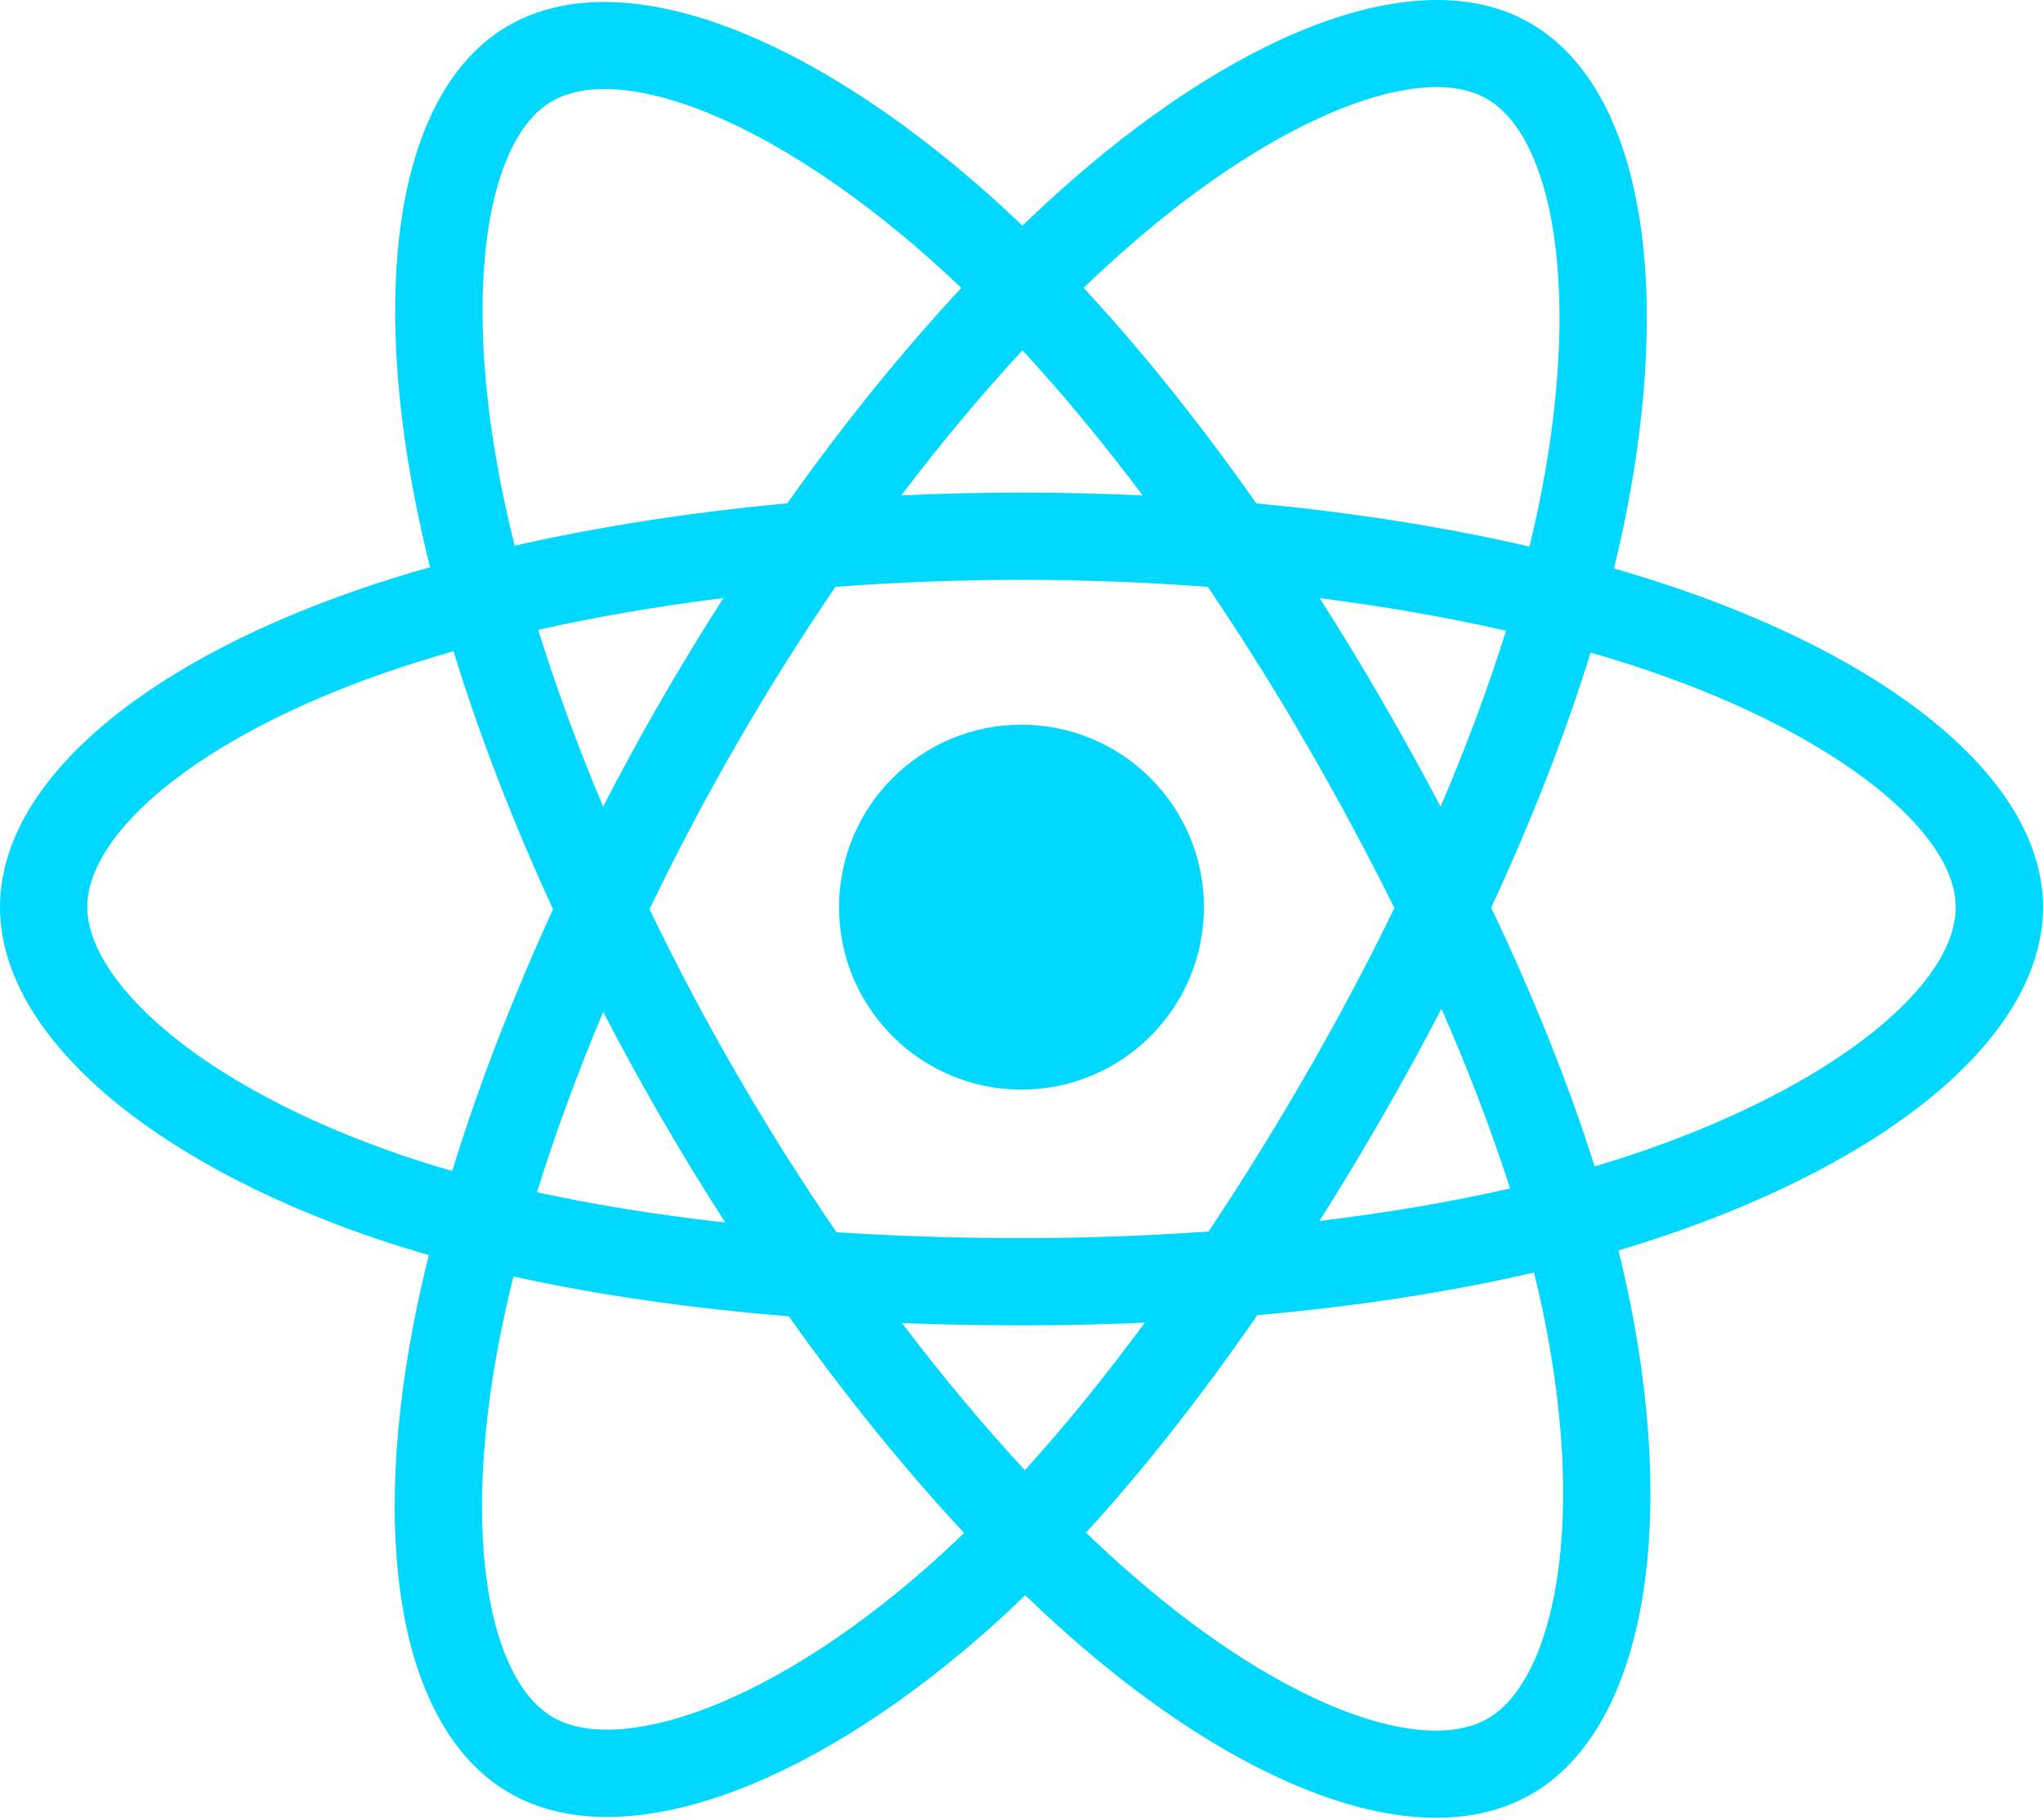
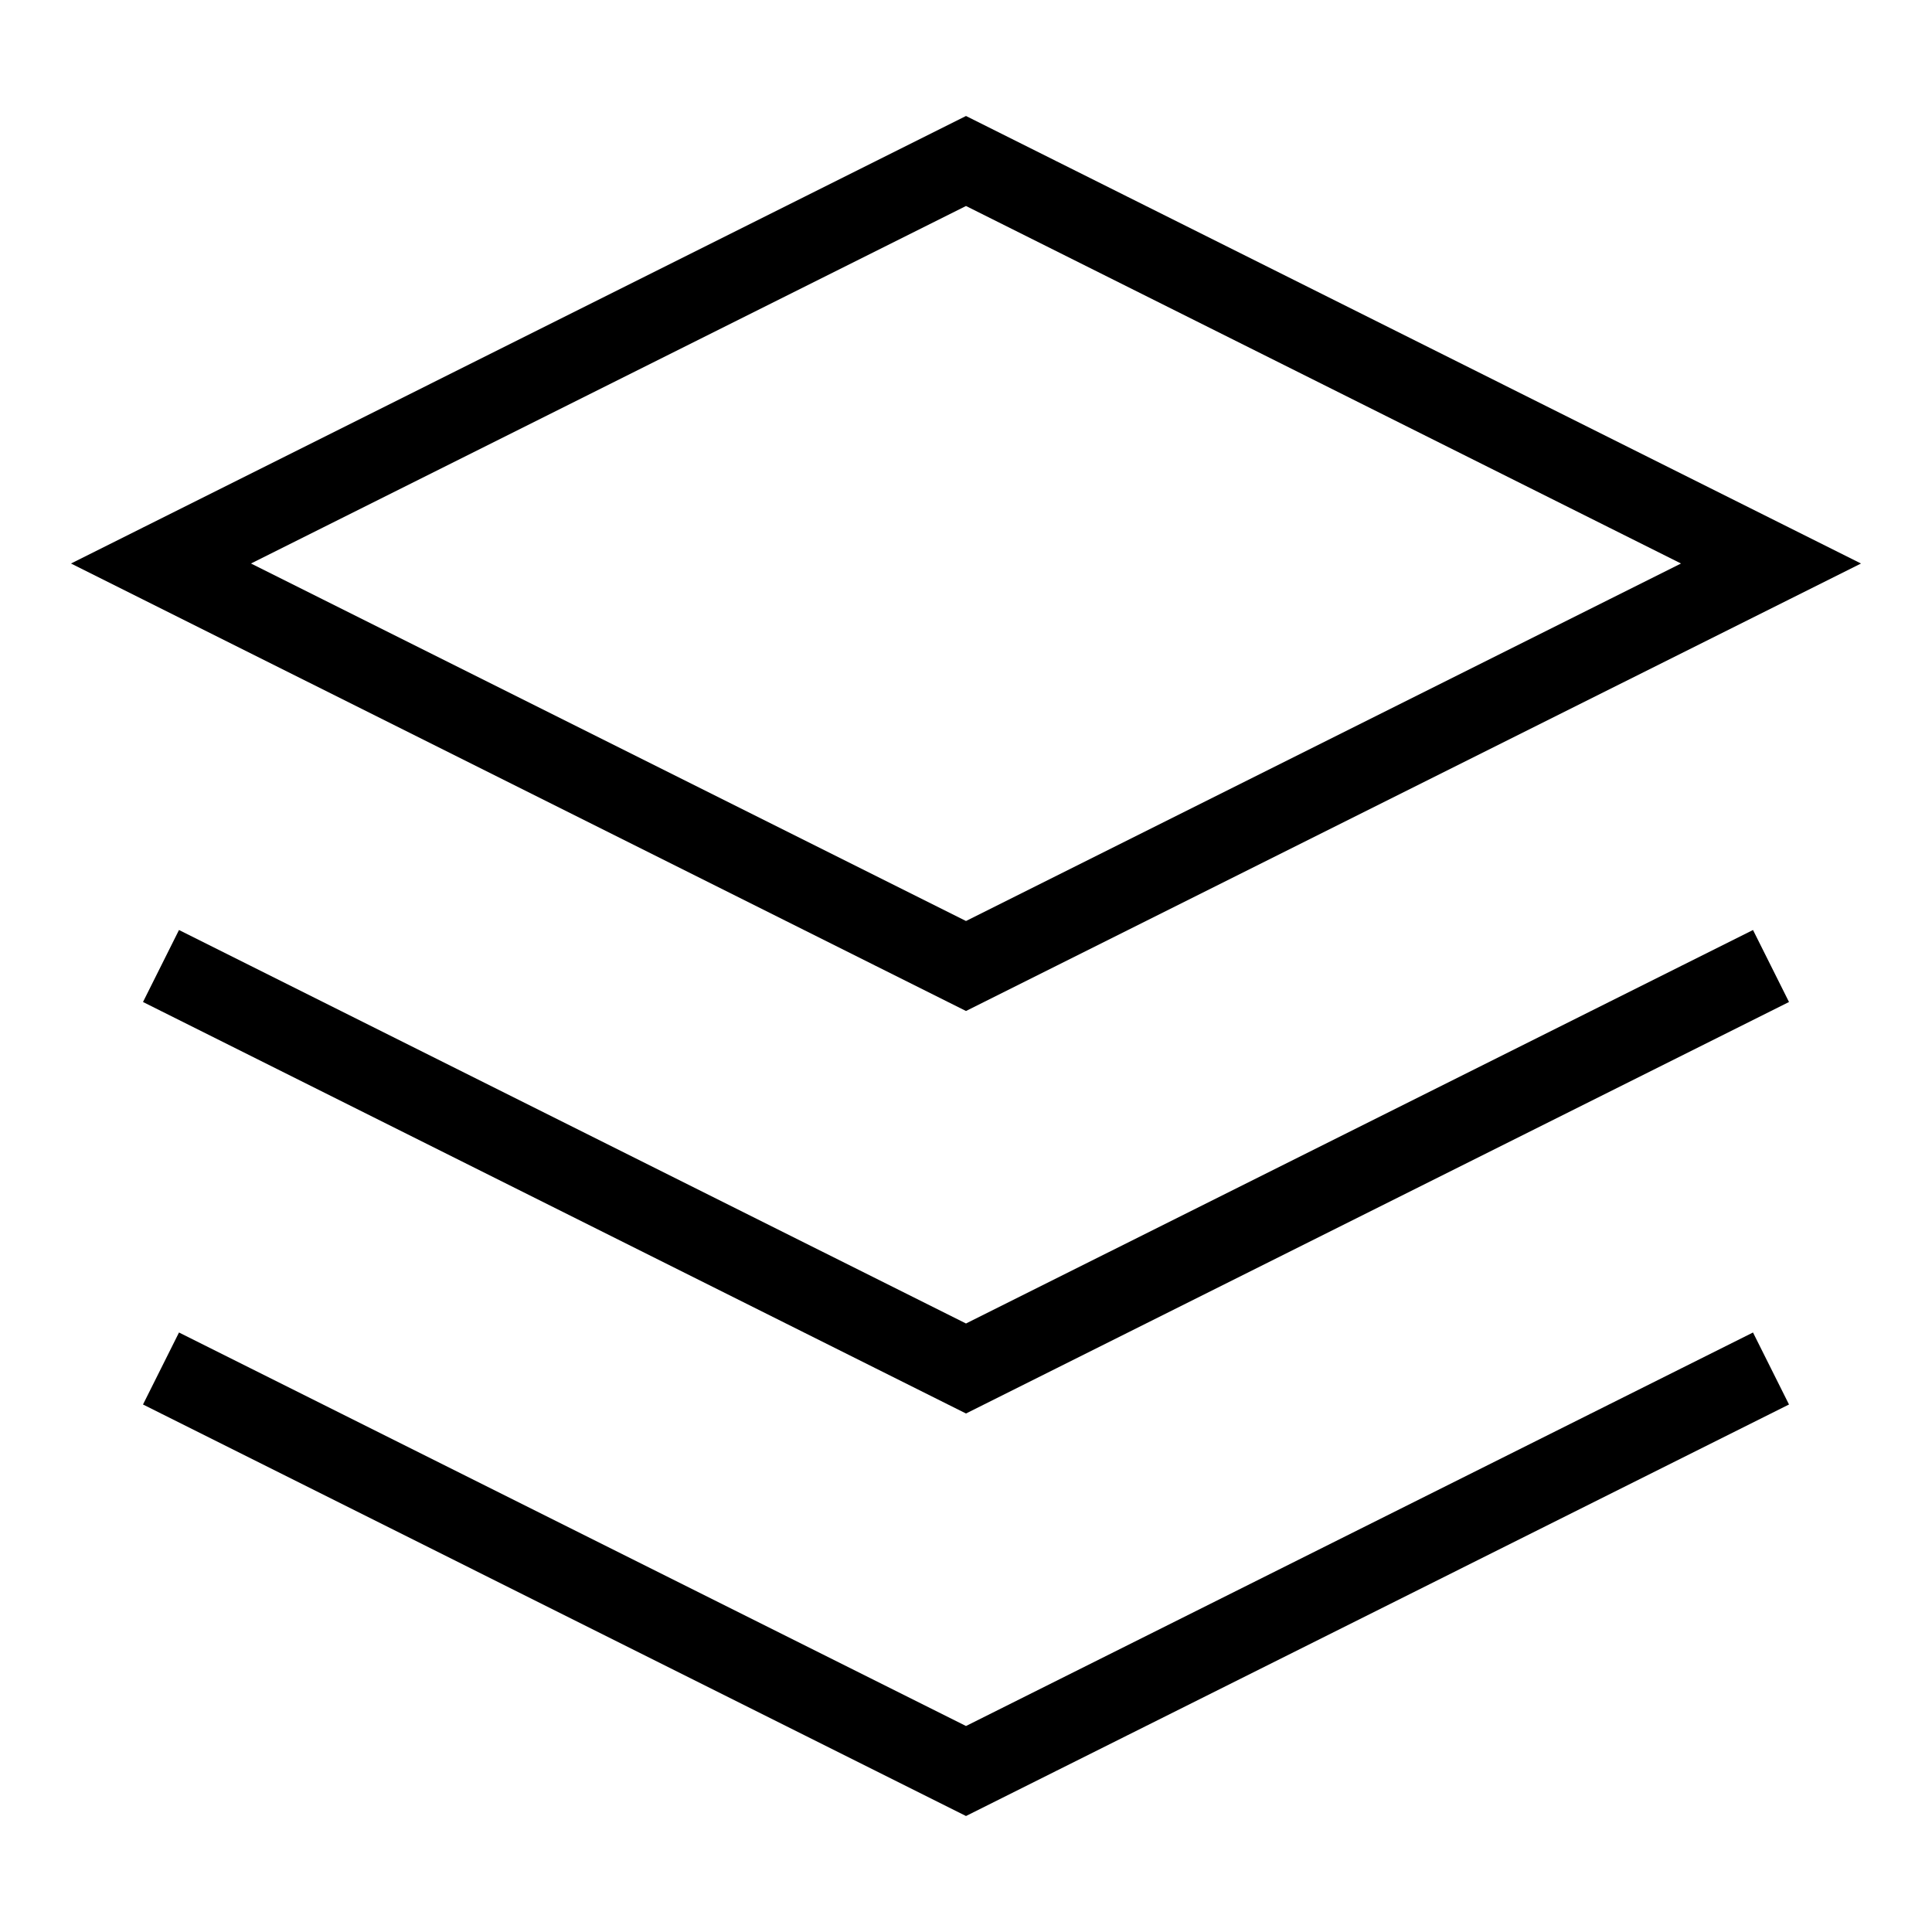
- <svg xmlns="http://www.w3.org/2000/svg" aria-hidden="true" role="img" class="iconify iconify--logos" width="35.93" height="32" preserveAspectRatio="xMidYMid meet" viewBox="0 0 256 228">
-   <path fill="#00D8FF" d="M210.483 73.824a171.49 171.49 0 0 0-8.24-2.597c.465-1.9.893-3.777 1.273-5.621c6.238-30.281 2.16-54.676-11.769-62.708c-13.355-7.7-35.196.329-57.254 19.526a171.23 171.23 0 0 0-6.375 5.848a155.866 155.866 0 0 0-4.241-3.917C100.759 3.829 77.587-4.822 63.673 3.233C50.33 10.957 46.379 33.89 51.995 62.588a170.974 170.974 0 0 0 1.892 8.48c-3.28.932-6.445 1.924-9.474 2.98C17.309 83.498 0 98.307 0 113.668c0 15.865 18.582 31.778 46.812 41.427a145.52 145.52 0 0 0 6.921 2.165a167.467 167.467 0 0 0-2.01 9.138c-5.354 28.2-1.173 50.591 12.134 58.266c13.744 7.926 36.812-.22 59.273-19.855a145.567 145.567 0 0 0 5.342-4.923a168.064 168.064 0 0 0 6.92 6.314c21.758 18.722 43.246 26.282 56.54 18.586c13.731-7.949 18.194-32.003 12.4-61.268a145.016 145.016 0 0 0-1.535-6.842c1.62-.48 3.21-.974 4.76-1.488c29.348-9.723 48.443-25.443 48.443-41.52c0-15.417-17.868-30.326-45.517-39.844Zm-6.365 70.984c-1.4.463-2.836.91-4.3 1.345c-3.24-10.257-7.612-21.163-12.963-32.432c5.106-11 9.31-21.767 12.459-31.957c2.619.758 5.16 1.557 7.61 2.4c23.69 8.156 38.14 20.213 38.14 29.504c0 9.896-15.606 22.743-40.946 31.14Zm-10.514 20.834c2.562 12.94 2.927 24.64 1.23 33.787c-1.524 8.219-4.59 13.698-8.382 15.893c-8.067 4.67-25.32-1.4-43.927-17.412a156.726 156.726 0 0 1-6.437-5.87c7.214-7.889 14.423-17.06 21.459-27.246c12.376-1.098 24.068-2.894 34.671-5.345a134.17 134.17 0 0 1 1.386 6.193ZM87.276 214.515c-7.882 2.783-14.16 2.863-17.955.675c-8.075-4.657-11.432-22.636-6.853-46.752a156.923 156.923 0 0 1 1.869-8.499c10.486 2.32 22.093 3.988 34.498 4.994c7.084 9.967 14.501 19.128 21.976 27.15a134.668 134.668 0 0 1-4.877 4.492c-9.933 8.682-19.886 14.842-28.658 17.94ZM50.35 144.747c-12.483-4.267-22.792-9.812-29.858-15.863c-6.35-5.437-9.555-10.836-9.555-15.216c0-9.322 13.897-21.212 37.076-29.293c2.813-.98 5.757-1.905 8.812-2.773c3.204 10.42 7.406 21.315 12.477 32.332c-5.137 11.18-9.399 22.249-12.634 32.792a134.718 134.718 0 0 1-6.318-1.979Zm12.378-84.26c-4.811-24.587-1.616-43.134 6.425-47.789c8.564-4.958 27.502 2.111 47.463 19.835a144.318 144.318 0 0 1 3.841 3.545c-7.438 7.987-14.787 17.08-21.808 26.988c-12.04 1.116-23.565 2.908-34.161 5.309a160.342 160.342 0 0 1-1.76-7.887Zm110.427 27.268a347.8 347.8 0 0 0-7.785-12.803c8.168 1.033 15.994 2.404 23.343 4.08c-2.206 7.072-4.956 14.465-8.193 22.045a381.151 381.151 0 0 0-7.365-13.322Zm-45.032-43.861c5.044 5.465 10.096 11.566 15.065 18.186a322.04 322.04 0 0 0-30.257-.006c4.974-6.559 10.069-12.652 15.192-18.18ZM82.802 87.83a323.167 323.167 0 0 0-7.227 13.238c-3.184-7.553-5.909-14.98-8.134-22.152c7.304-1.634 15.093-2.97 23.209-3.984a321.524 321.524 0 0 0-7.848 12.897Zm8.081 65.352c-8.385-.936-16.291-2.203-23.593-3.793c2.26-7.3 5.045-14.885 8.298-22.6a321.187 321.187 0 0 0 7.257 13.246c2.594 4.48 5.28 8.868 8.038 13.147Zm37.542 31.03c-5.184-5.592-10.354-11.779-15.403-18.433c4.902.192 9.899.29 14.978.29c5.218 0 10.376-.117 15.453-.343c-4.985 6.774-10.018 12.97-15.028 18.486Zm52.198-57.817c3.422 7.8 6.306 15.345 8.596 22.52c-7.422 1.694-15.436 3.058-23.88 4.071a382.417 382.417 0 0 0 7.859-13.026a347.403 347.403 0 0 0 7.425-13.565Zm-16.898 8.101a358.557 358.557 0 0 1-12.281 19.815a329.4 329.4 0 0 1-23.444.823c-7.967 0-15.716-.248-23.178-.732a310.202 310.202 0 0 1-12.513-19.846h.001a307.41 307.41 0 0 1-10.923-20.627a310.278 310.278 0 0 1 10.89-20.637l-.001.001a307.318 307.318 0 0 1 12.413-19.761c7.613-.576 15.42-.876 23.31-.876H128c7.926 0 15.743.303 23.354.883a329.357 329.357 0 0 1 12.335 19.695a358.489 358.489 0 0 1 11.036 20.54a329.472 329.472 0 0 1-11 20.722Zm22.56-122.124c8.572 4.944 11.906 24.881 6.52 51.026c-.344 1.668-.73 3.367-1.15 5.09c-10.622-2.452-22.155-4.275-34.23-5.408c-7.034-10.017-14.323-19.124-21.64-27.008a160.789 160.789 0 0 1 5.888-5.4c18.9-16.447 36.564-22.941 44.612-18.3ZM128 90.808c12.625 0 22.86 10.235 22.86 22.86s-10.235 22.86-22.86 22.86s-22.86-10.235-22.86-22.86s10.235-22.86 22.86-22.86Z" />
+ <svg xmlns="http://www.w3.org/2000/svg" viewBox="0 0 24 24" fill="none" stroke="currentColor" strokeWidth="2" strokeLinecap="round" strokeLinejoin="round" className="h-6 w-6 text-purple-600">
+   <path d="M12 2L2 7l10 5 10-5-10-5zM2 17l10 5 10-5M2 12l10 5 10-5" />
</svg>
